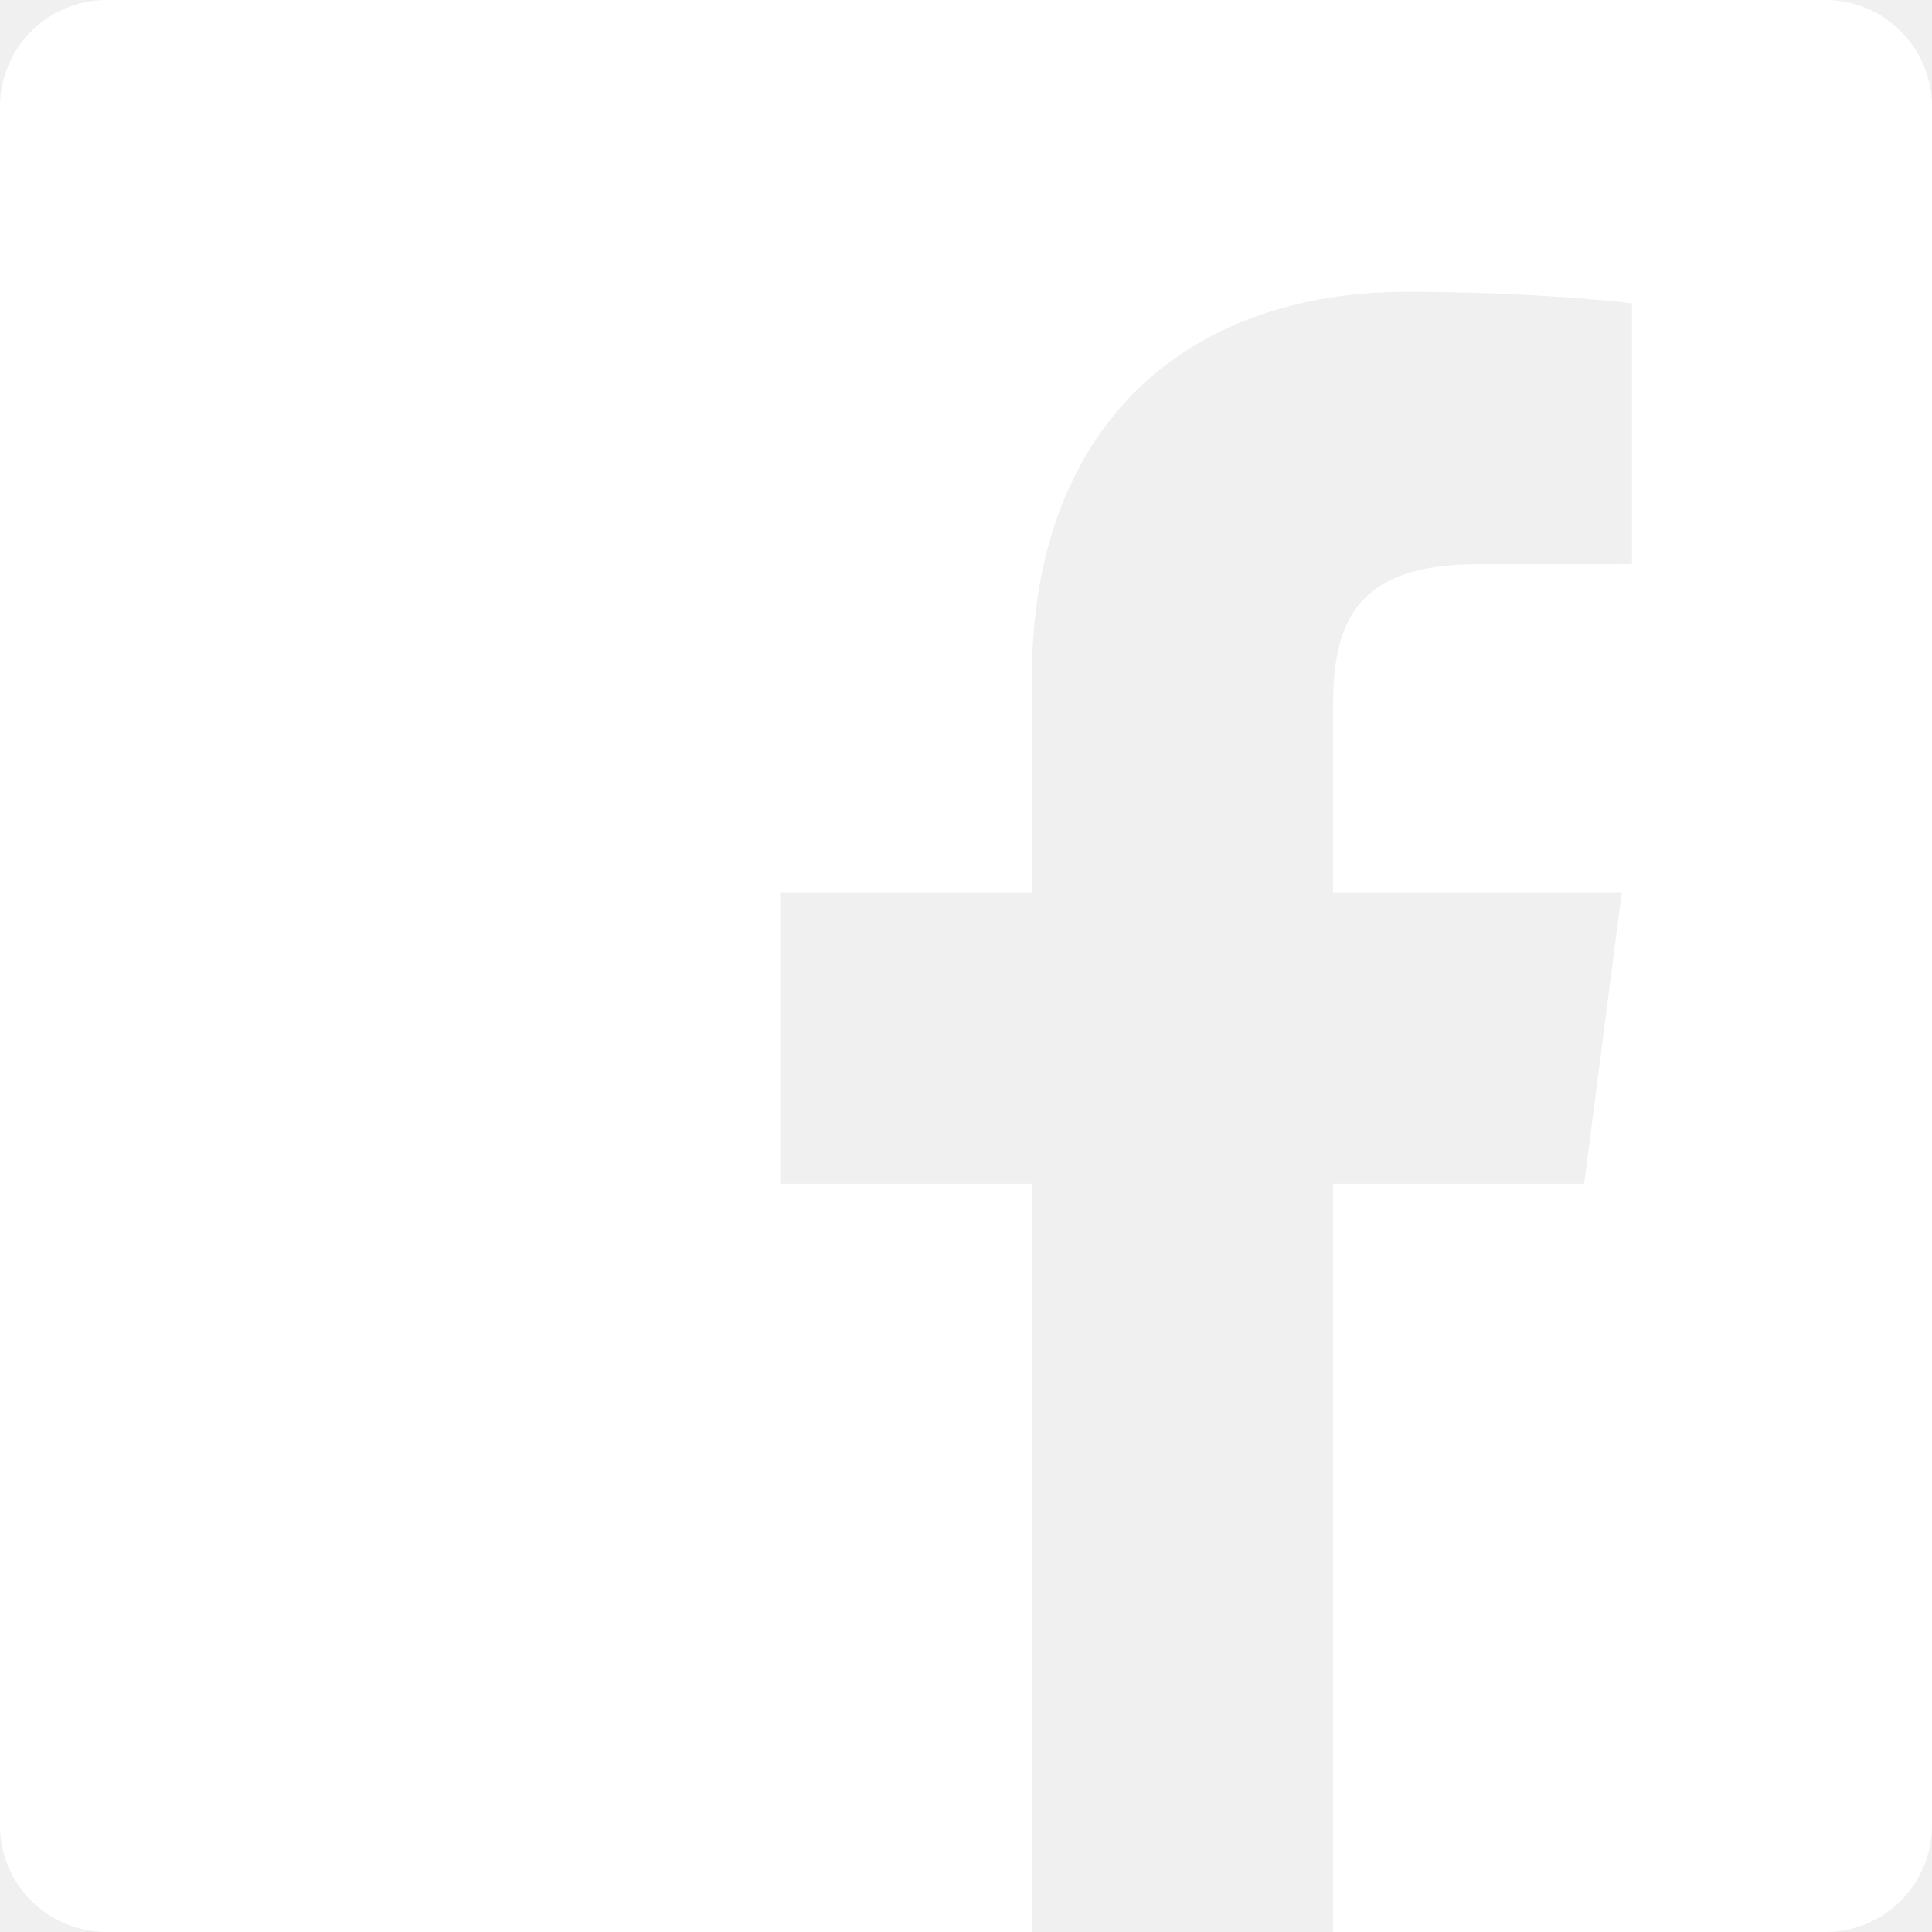
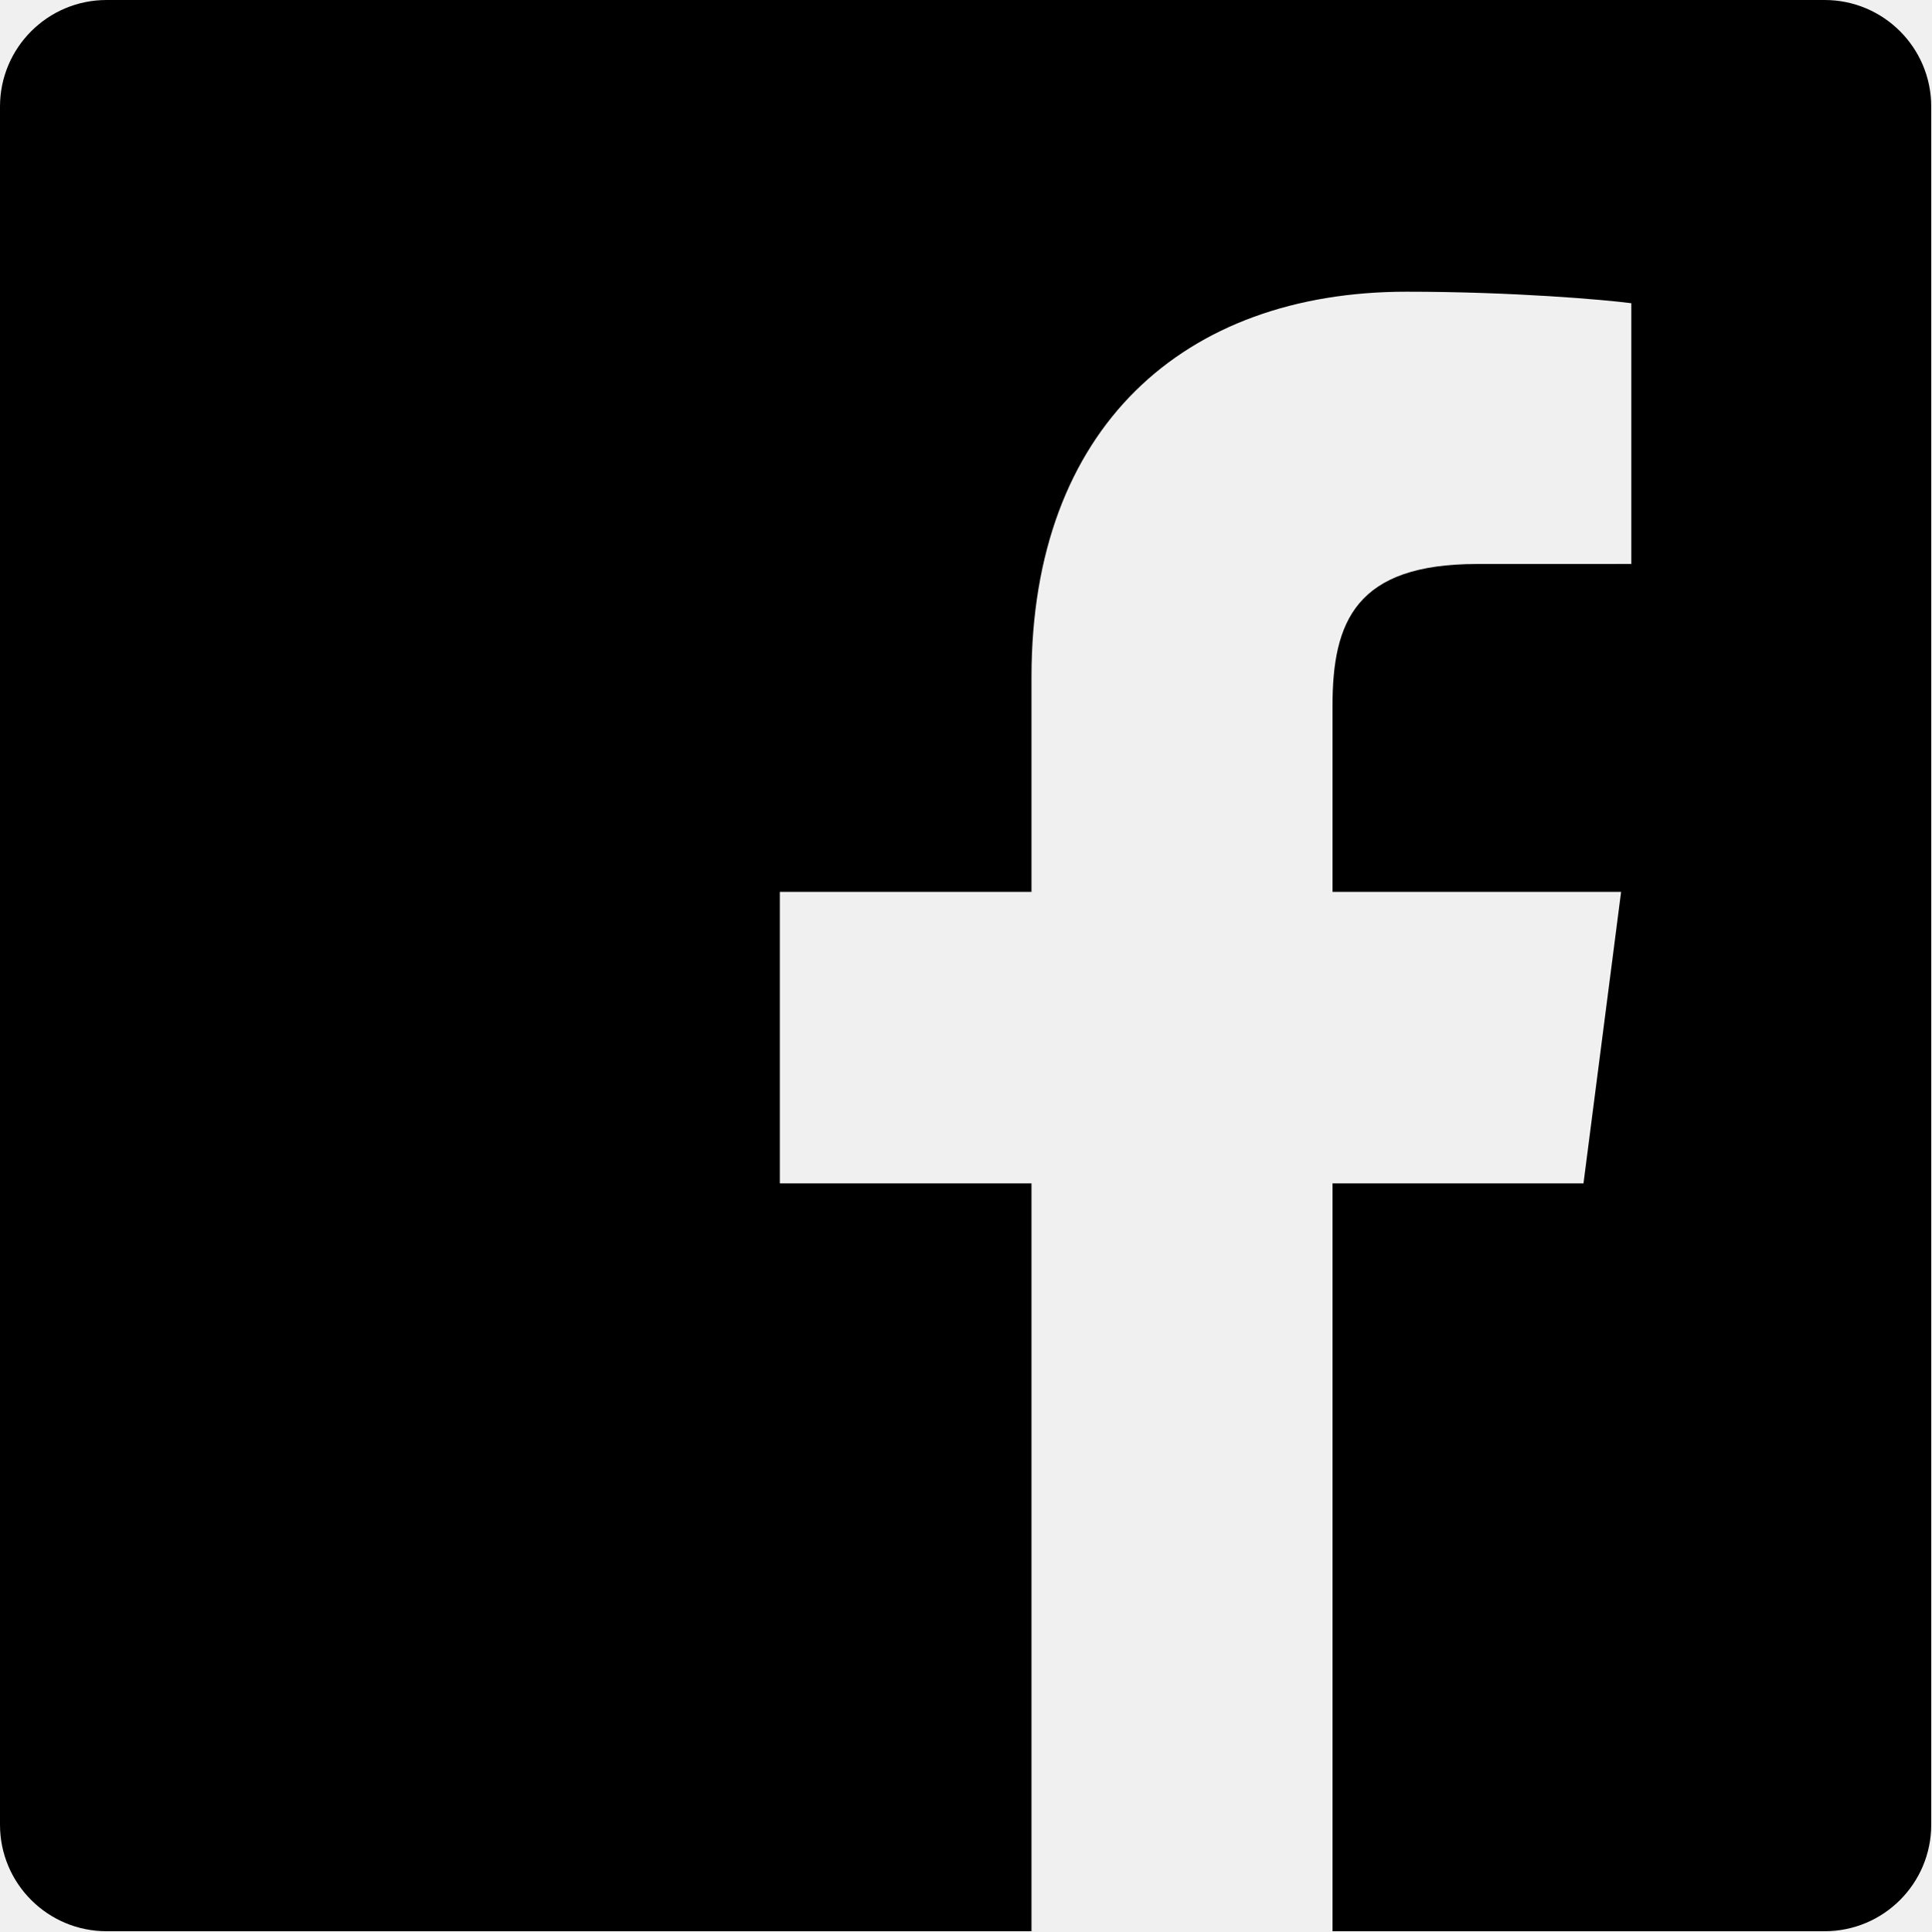
- <svg xmlns="http://www.w3.org/2000/svg" version="1.1" id="Layer_1" x="0px" y="0px" width="16" height="16" viewBox="0 0 36.711 36.711" enable-background="new 0 0 36.711 36.711" xml:space="preserve">
-   <path fill="#FFFFFF" d="M36.711,34.686c0,1.119-0.907,2.025-2.026,2.025H25.33V22.495h4.771l0.715-5.541H25.33v-3.537  c0-1.604,0.445-2.696,2.746-2.696l2.934-0.001V5.764c-0.508-0.067-2.249-0.219-4.275-0.219c-4.23,0-7.127,2.582-7.127,7.323v4.086  h-4.784v5.541h4.784v14.216H2.026C0.907,36.711,0,35.805,0,34.686V2.026C0,0.907,0.907,0,2.026,0h32.659  c1.119,0,2.026,0.907,2.026,2.026V34.686z" />
+ <svg xmlns="http://www.w3.org/2000/svg" version="1.1" id="fb" x="0px" y="0px" viewBox="0 0 36.711 36.711" enable-background="new 0 0 36.711 36.711" xml:space="preserve">
+   <path d="M36.711,34.686c0,1.119-0.907,2.025-2.026,2.025H25.33V22.495h4.771l0.715-5.541H25.33v-3.537  c0-1.604,0.445-2.696,2.746-2.696l2.934-0.001V5.764c-0.508-0.067-2.249-0.219-4.275-0.219c-4.23,0-7.127,2.582-7.127,7.323v4.086  h-4.784v5.541h4.784v14.216H2.026C0.907,36.711,0,35.805,0,34.686V2.026C0,0.907,0.907,0,2.026,0h32.659  c1.119,0,2.026,0.907,2.026,2.026V34.686z" />
</svg>
